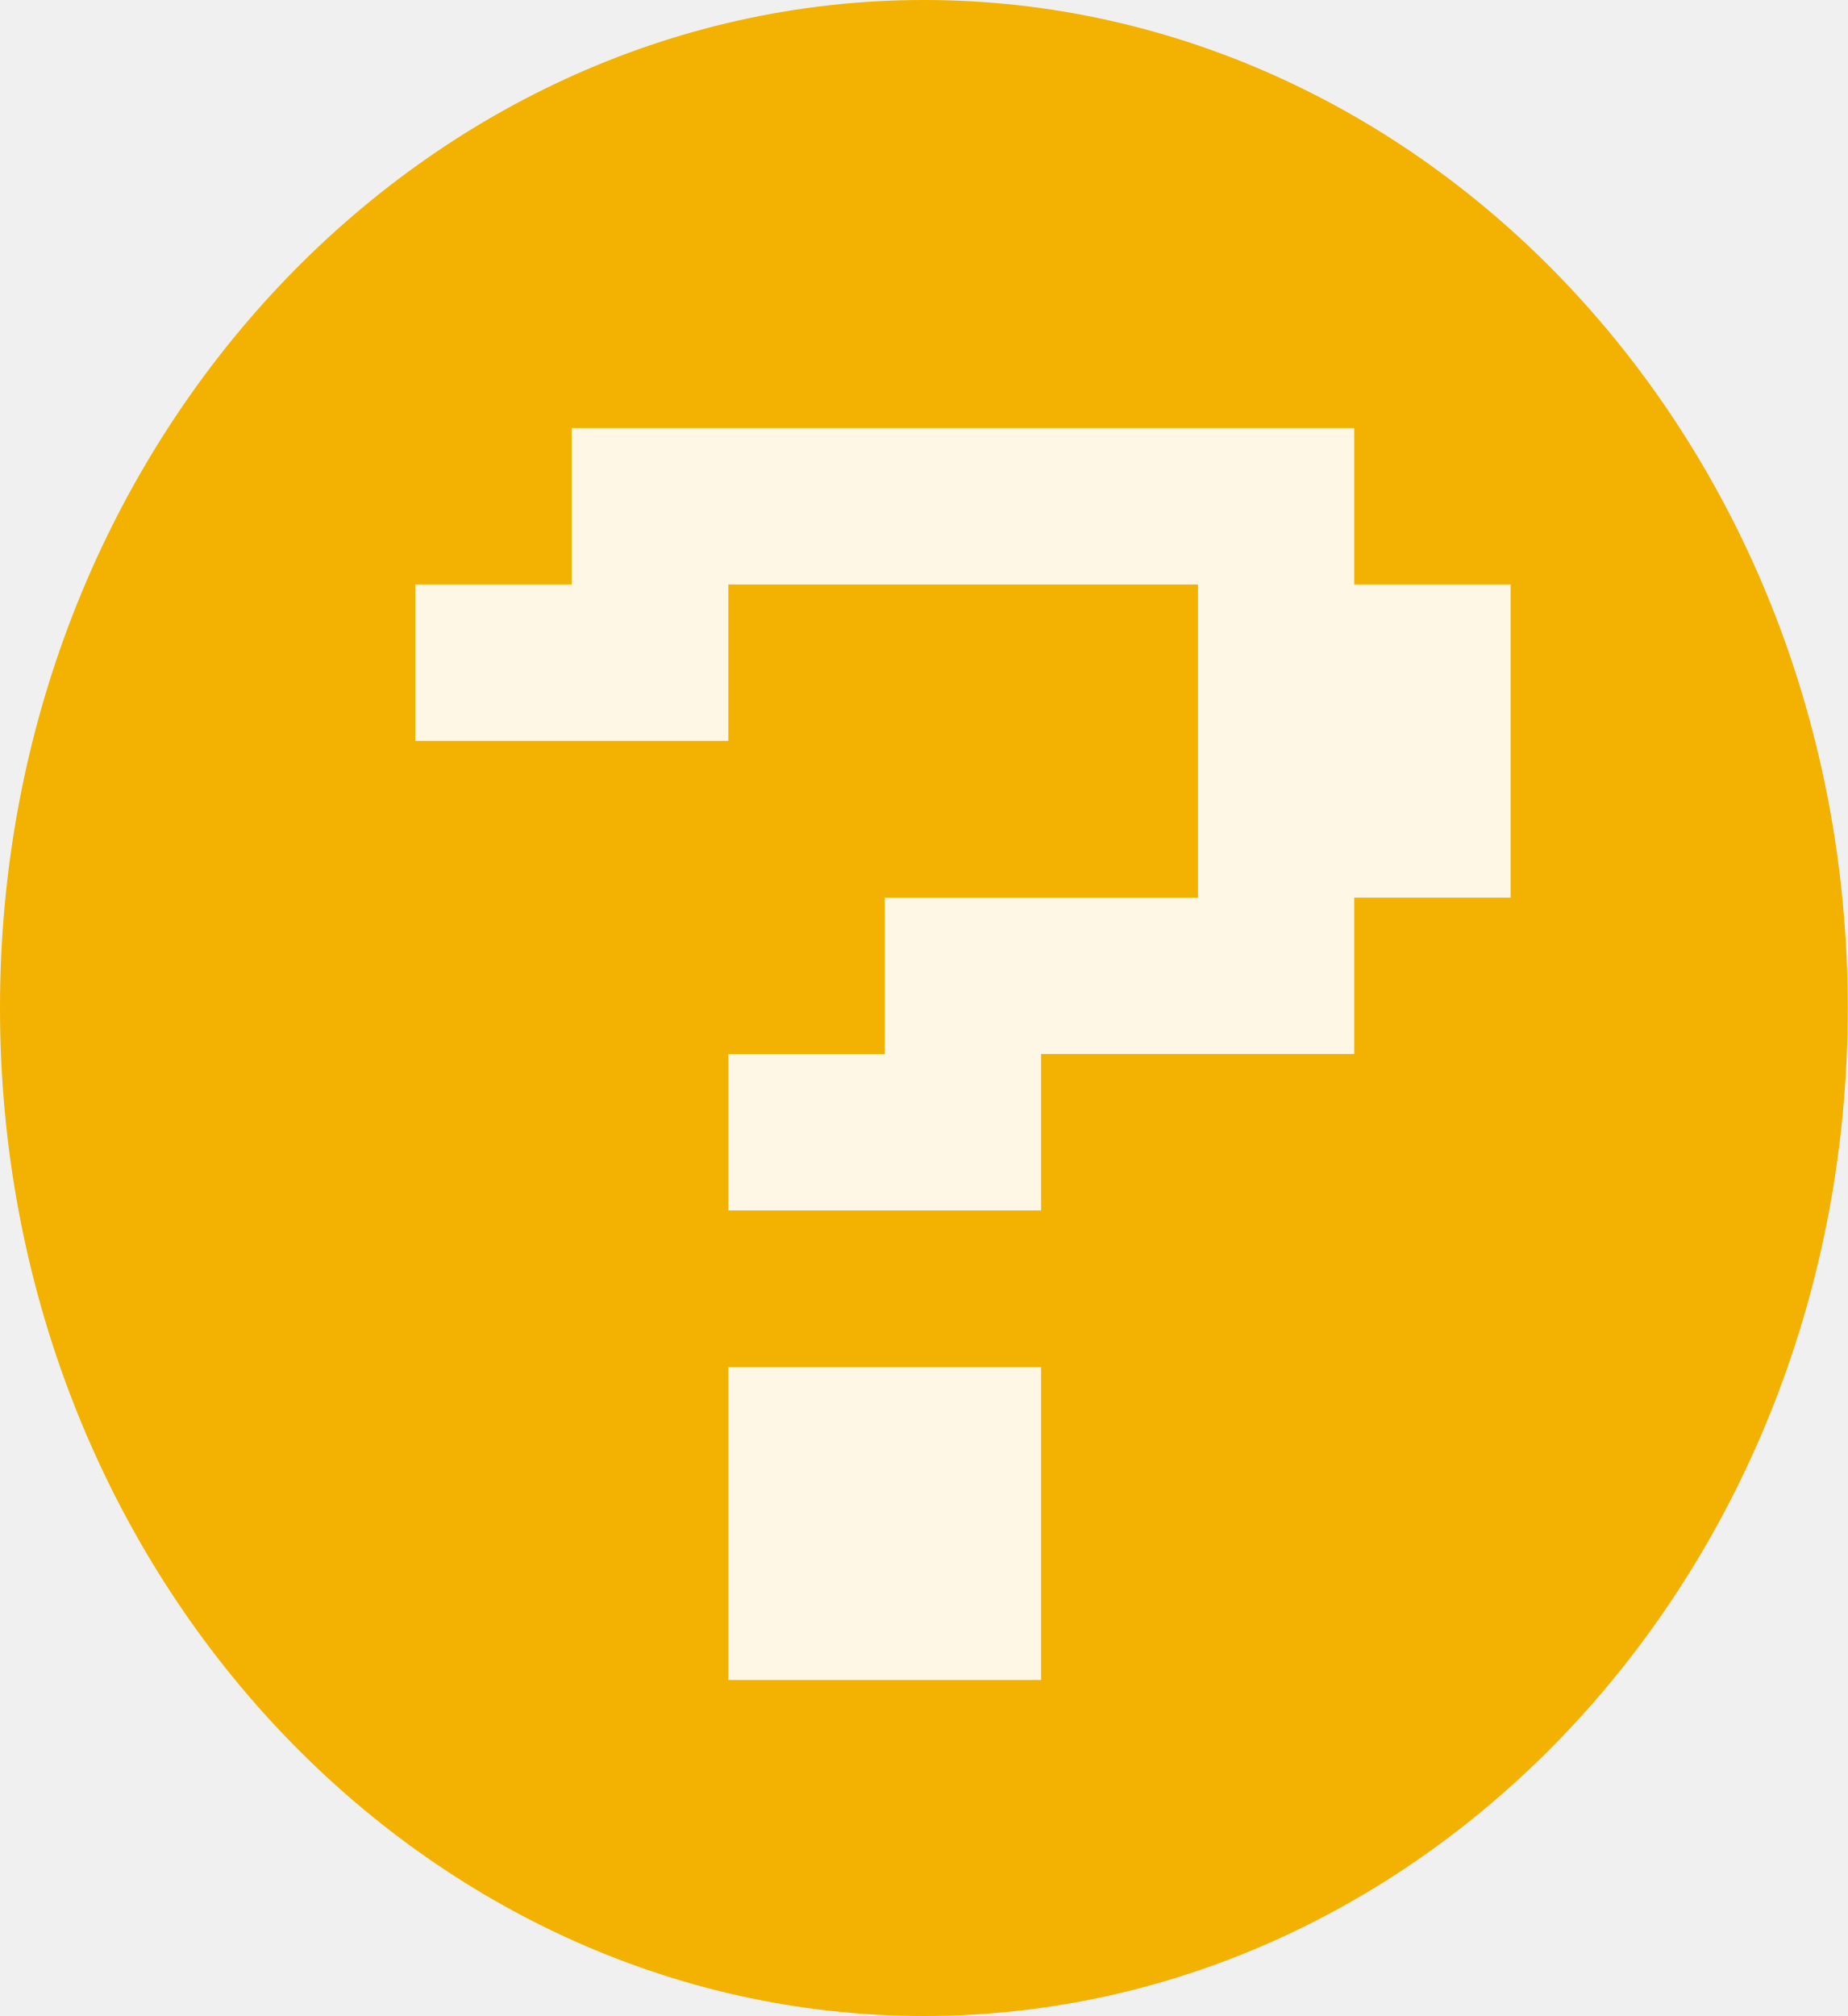
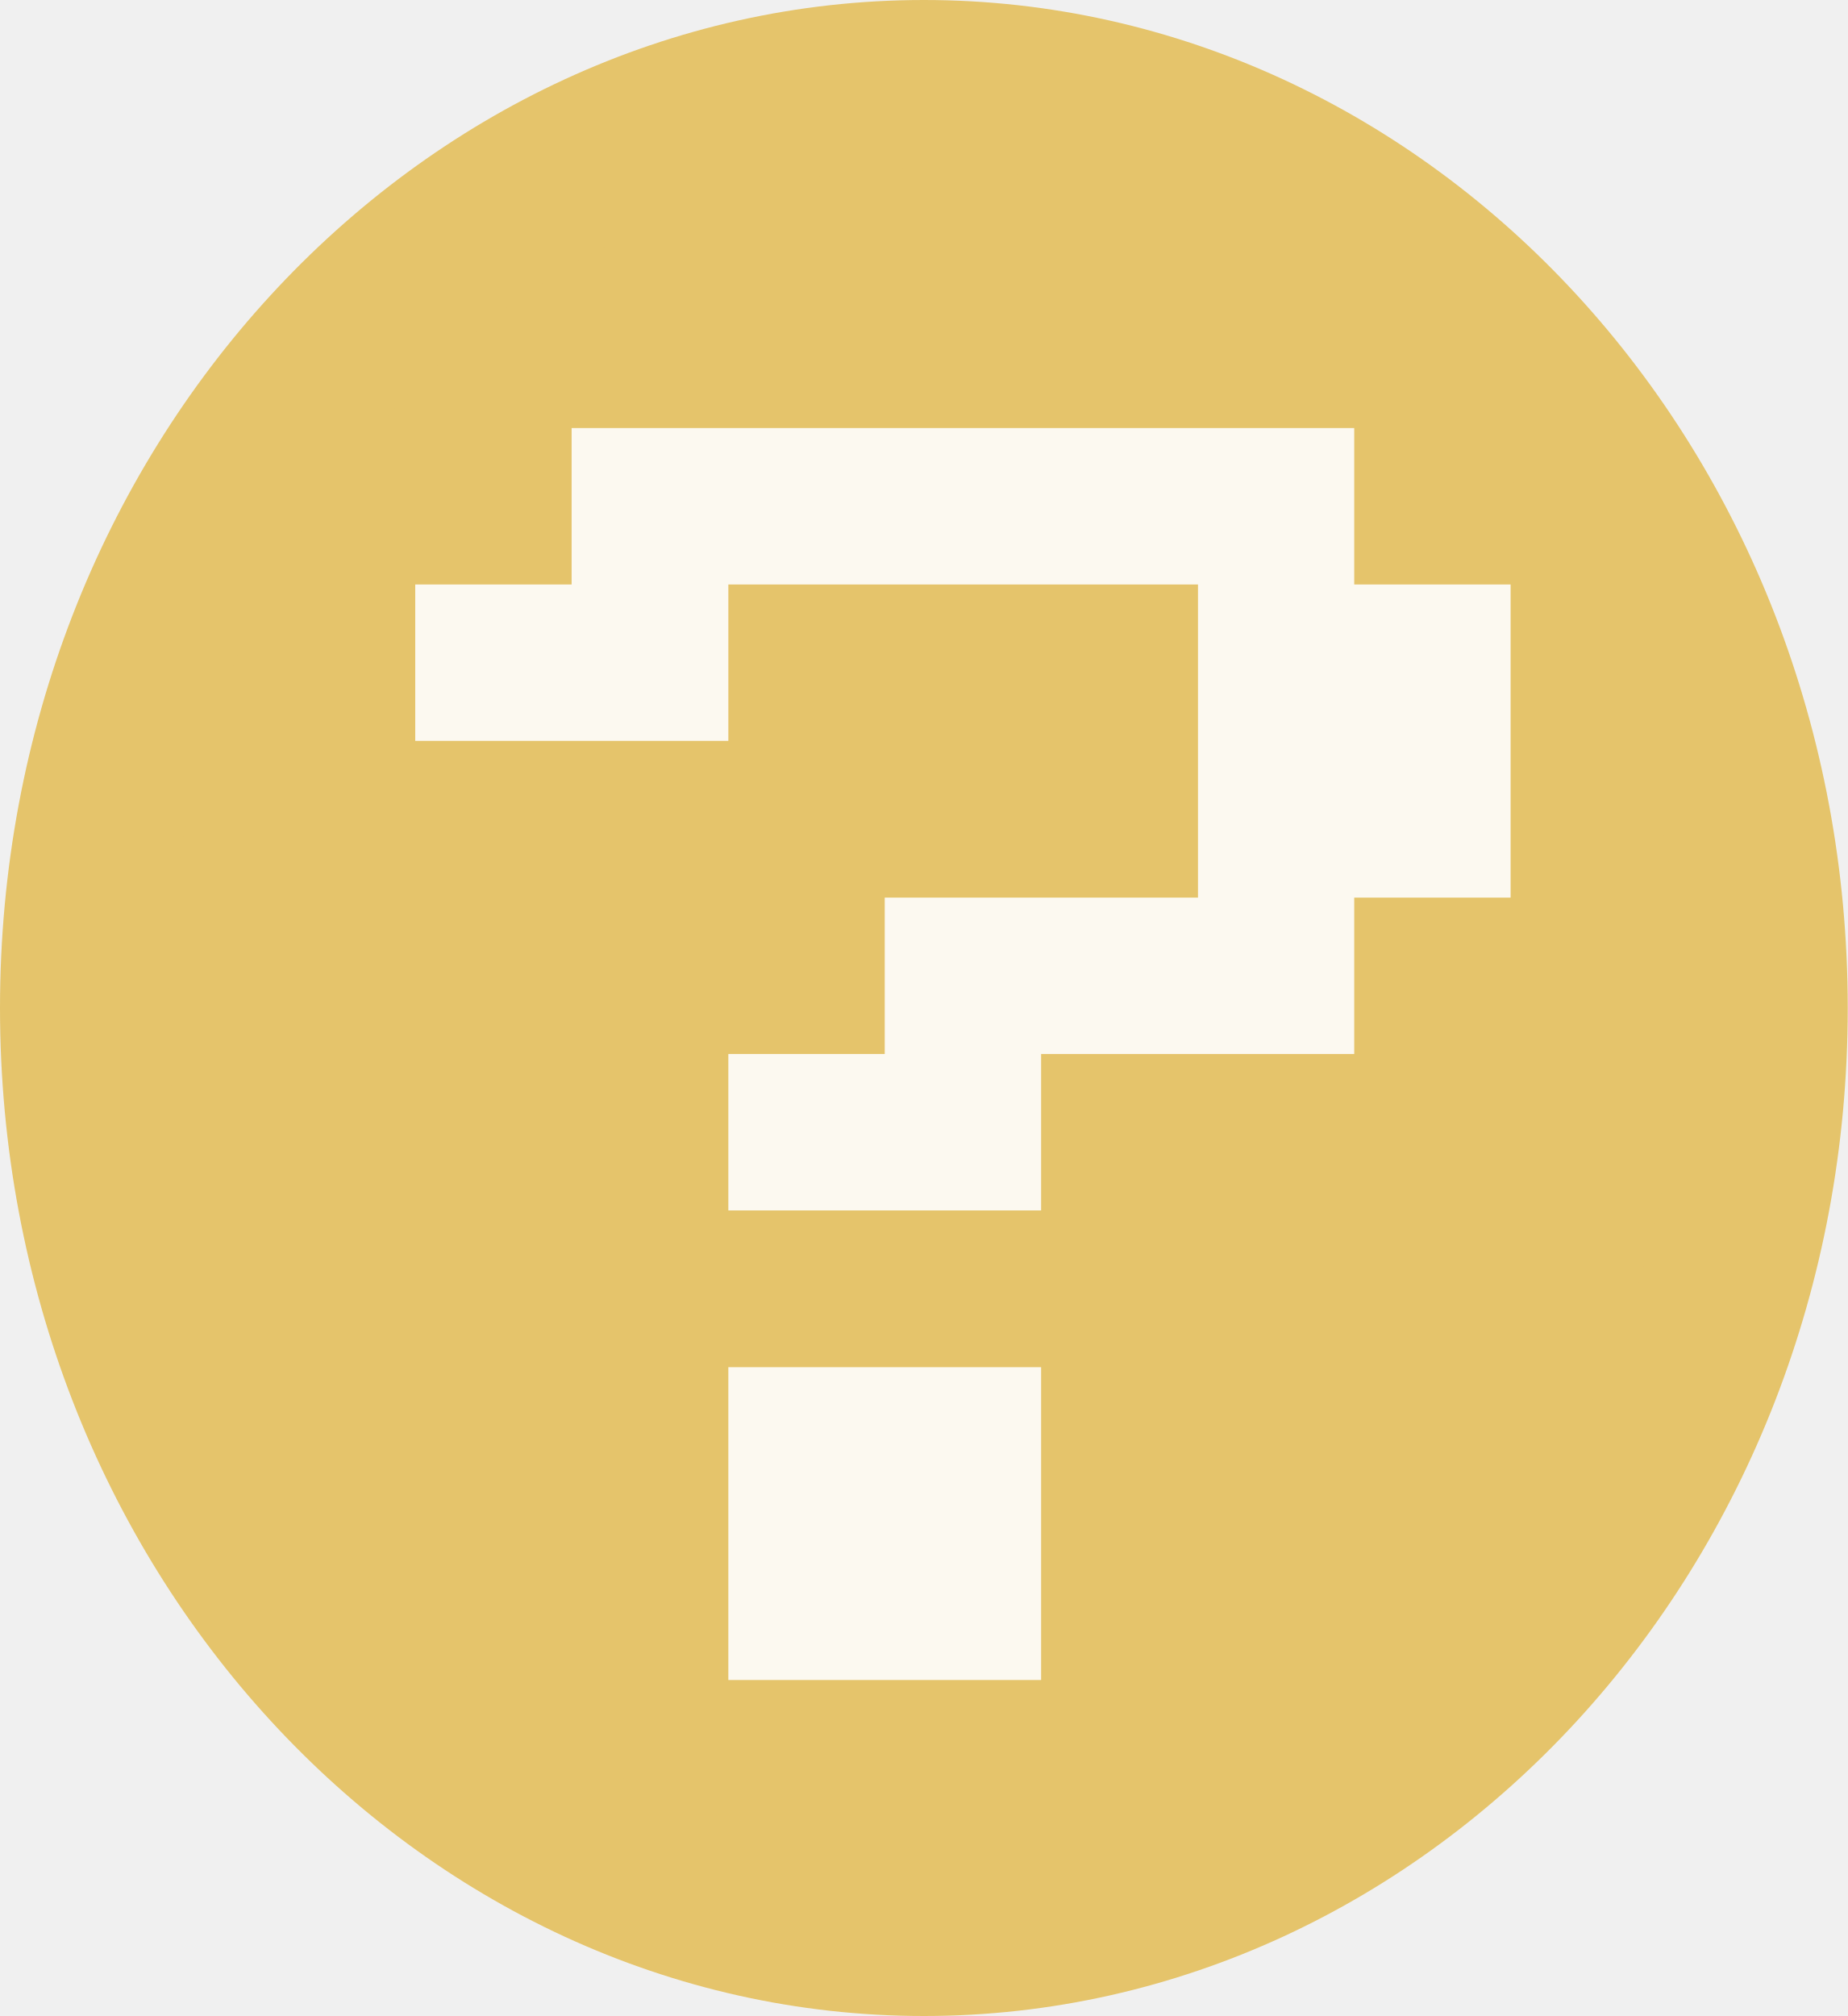
<svg xmlns="http://www.w3.org/2000/svg" width="11" height="12" viewBox="0 0 11 12" fill="none">
-   <path d="M10.5 6C10.5 9.079 8.221 11.5 5.5 11.5C2.779 11.5 0.5 9.079 0.5 6C0.5 2.921 2.779 0.5 5.5 0.5C8.221 0.5 10.5 2.921 10.5 6Z" fill="#F3B101" stroke="#F3B101" />
+   <path d="M10.5 6C10.5 9.079 8.221 11.5 5.5 11.5C2.779 11.5 0.5 9.079 0.5 6C0.5 2.921 2.779 0.5 5.5 0.5C8.221 0.5 10.5 2.921 10.5 6Z" fill="#E5C46B" stroke="#E5C46B" />
  <path d="M4.336 10V8.138H6.198V10H4.336ZM4.336 7.205V6.274H5.267V5.343H7.132V3.479H4.336V4.41H2.472V3.479H3.403V2.548H8.062V3.479H8.993V5.343H8.062V6.274H6.198V7.205H4.336Z" fill="white" fill-opacity="0.9" />
</svg>
